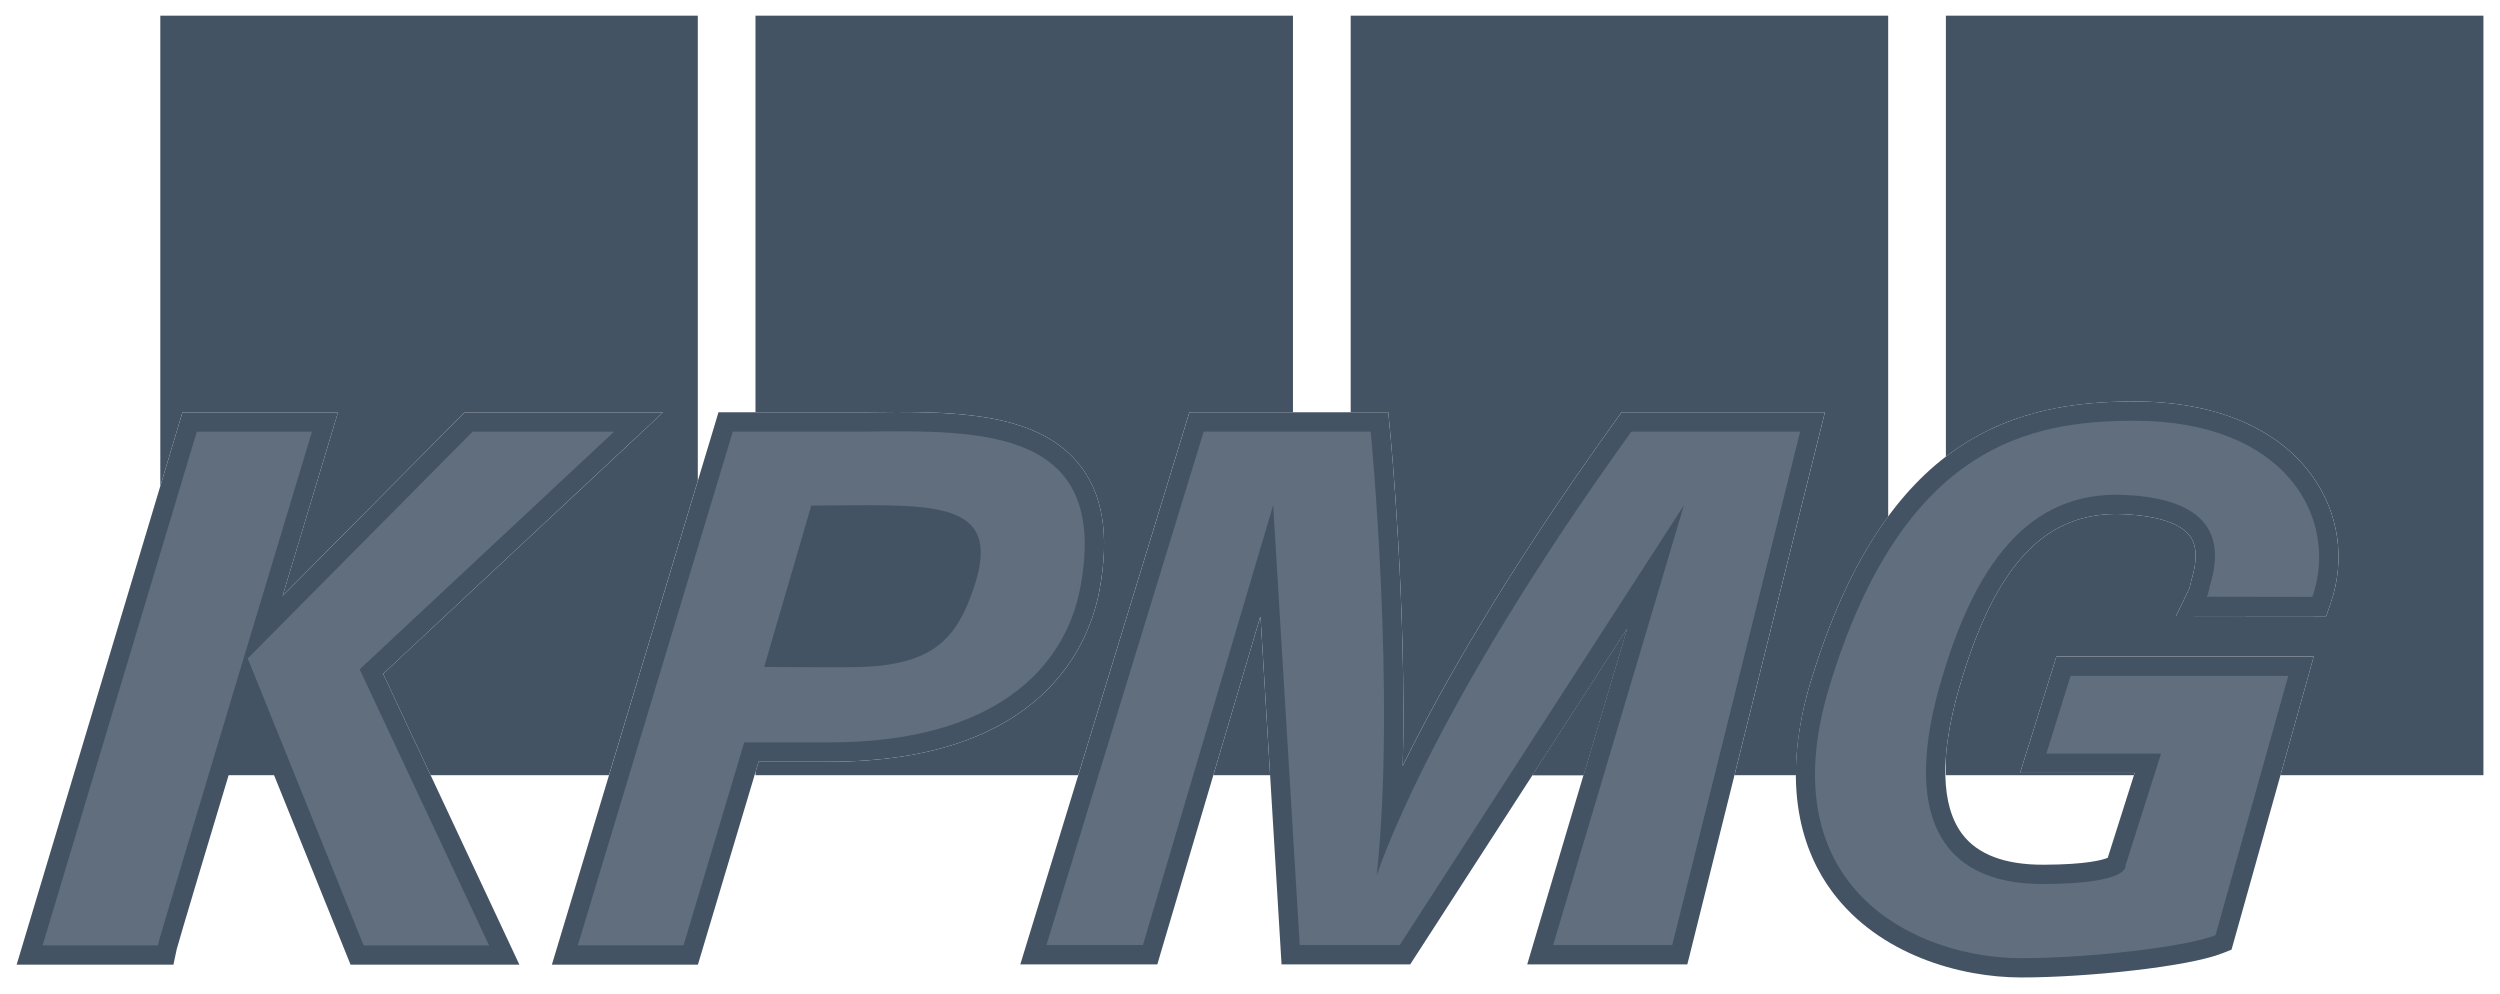
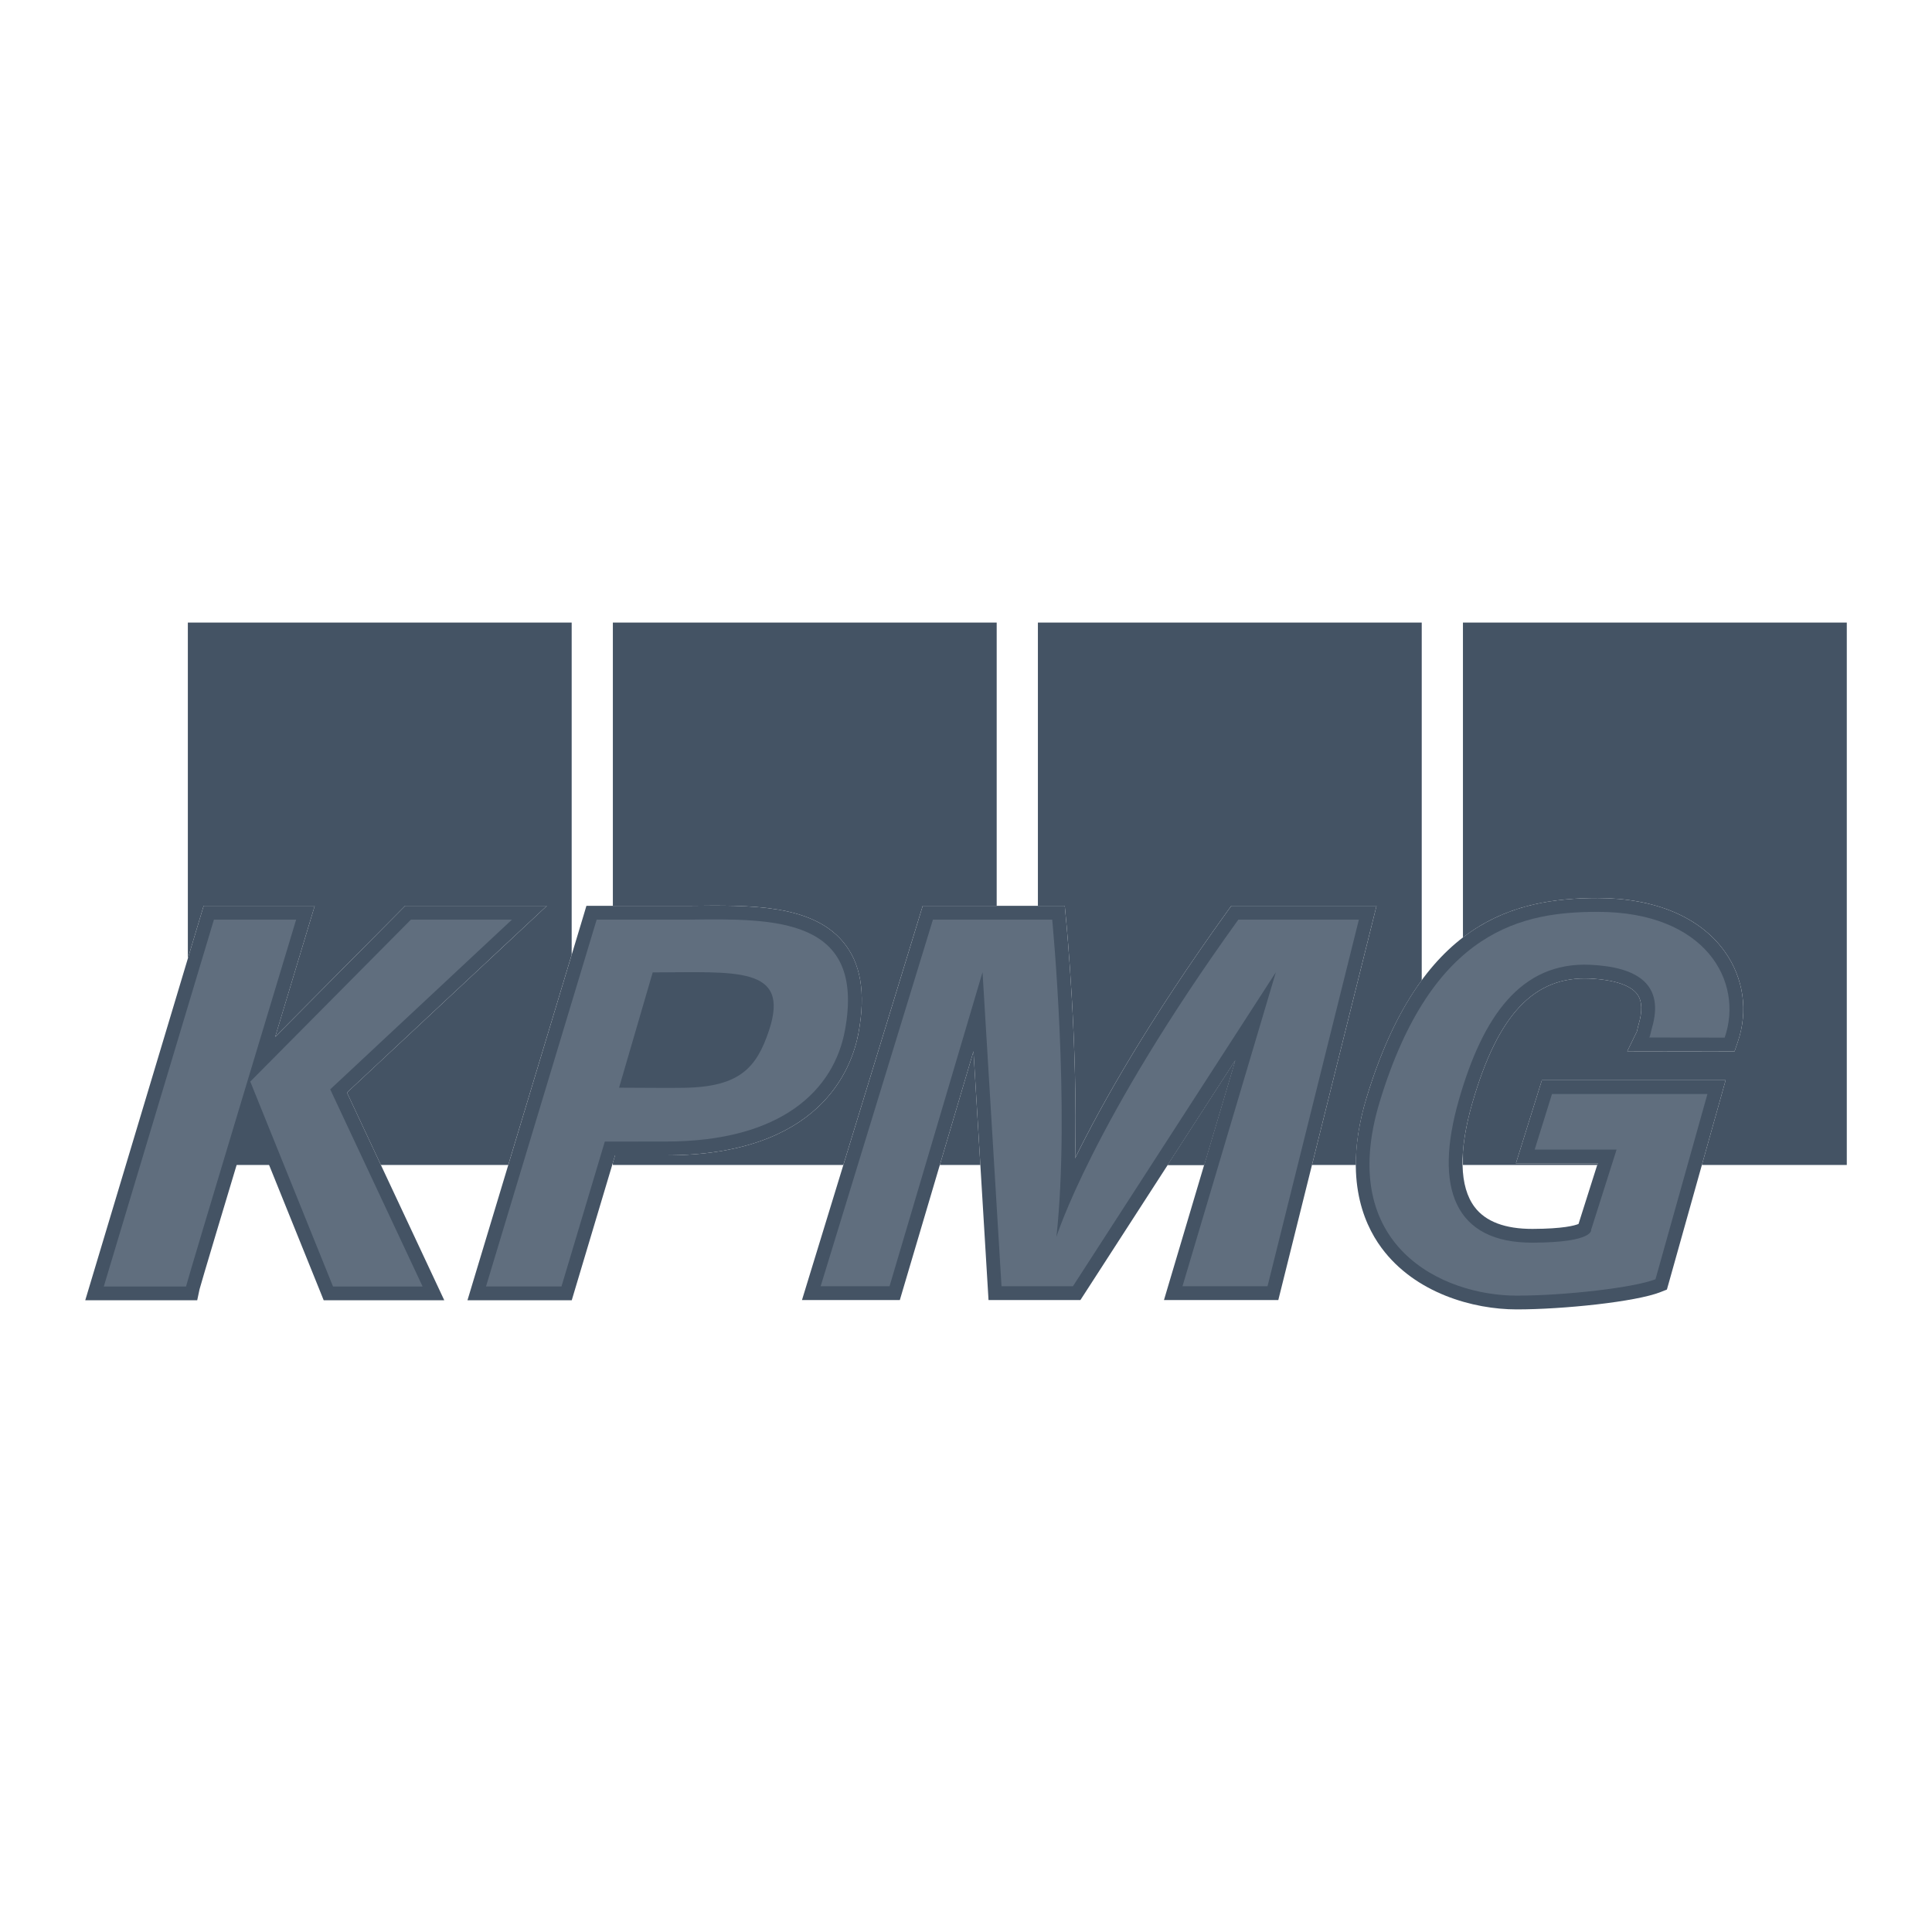
- <svg xmlns="http://www.w3.org/2000/svg" width="73" height="29" viewBox="0 0 73 29" fill="none">
-   <path fill-rule="evenodd" clip-rule="evenodd" d="M8.136 22.636L7.195 20.343L6.479 22.636H8.136ZM37.087 22.636L36.806 17.988L35.43 22.636H37.087ZM20.376 14.039V0.458H4.681V14.193L5.207 12.442L5.327 12.04H9.869L9.65 12.768C9.304 13.912 8.799 15.584 8.252 17.398L13.4 12.208L13.565 12.04H19.361L18.316 13.017L11.187 19.676L12.574 22.636H17.782L20.376 14.039ZM22.06 0.458V12.039H25.229C27.664 12.01 30.182 11.979 31.467 13.505C32.199 14.374 32.407 15.593 32.105 17.234C31.826 18.742 30.498 22.249 24.198 22.242L22.15 22.243L22.06 22.544V22.636H31.484L34.608 12.438L34.73 12.039H37.755V0.458H22.06ZM46.238 22.636L47.507 18.366L44.748 22.636H46.238Z" fill="#445364" />
-   <path fill-rule="evenodd" clip-rule="evenodd" d="M50.647 22.636H52.442C52.438 21.841 52.562 20.928 52.88 19.88C53.511 17.803 54.28 16.248 55.135 15.083V0.458H39.44V12.039H40.538L40.586 12.548C40.611 12.803 41.077 17.707 40.961 22.36C42.053 20.135 43.968 16.732 47.18 12.273L47.349 12.038H53.287L53.113 12.739L50.647 22.636ZM56.82 0.458V13.334C58.562 11.997 60.499 11.723 62.332 11.723C64.674 11.723 66.519 12.499 67.525 13.91C68.299 14.995 68.492 16.344 68.056 17.611L67.925 17.993L67.522 17.992L64.44 17.989L63.538 17.987L63.931 17.183C63.938 17.163 63.95 17.107 63.959 17.071C63.97 17.016 63.984 16.955 64.003 16.891C64.164 16.35 64.148 15.938 63.956 15.666C63.687 15.287 63.015 15.062 62.013 15.014C59.732 14.906 58.247 16.479 57.201 20.112C56.99 20.847 56.863 21.514 56.82 22.103V22.636H62.311L62.332 22.568H58.987L59.215 21.837L59.923 19.568L60.047 19.171H67.561L67.361 19.888L66.59 22.636H72.516V0.458H56.82Z" fill="#445364" />
-   <path fill-rule="evenodd" clip-rule="evenodd" d="M46.239 22.636L47.508 18.366L44.748 22.636H46.239Z" fill="#445364" />
-   <path fill-rule="evenodd" clip-rule="evenodd" d="M52.565 12.039H47.349L47.18 12.273C43.967 16.732 42.053 20.136 40.961 22.361C41.077 17.708 40.611 12.803 40.586 12.548L40.538 12.039H34.731L34.609 12.438L30.016 27.431L29.793 28.16H33.794L33.913 27.756L36.806 17.988L37.389 27.63L37.421 28.16H41.178L41.345 27.902L47.507 18.366L44.81 27.435L44.595 28.16H49.27L49.377 27.732L53.112 12.739L53.287 12.039H52.565Z" fill="#445364" />
-   <path fill-rule="evenodd" clip-rule="evenodd" d="M48.829 27.596H45.352L49.17 14.755L40.872 27.596H37.952L37.176 14.753L33.373 27.596H30.556L35.148 12.603H40.025C40.025 12.603 40.769 20.299 40.198 25.574C40.198 25.574 41.648 20.914 47.637 12.603H52.565L48.829 27.596Z" fill="#606E7E" />
-   <path fill-rule="evenodd" clip-rule="evenodd" d="M67.525 13.91C66.519 12.499 64.674 11.722 62.332 11.722C58.884 11.722 55.065 12.691 52.88 19.88C51.931 22.999 52.69 24.947 53.495 26.032C54.866 27.883 57.247 28.542 59.018 28.542C60.911 28.542 63.893 28.233 64.901 27.833L65.16 27.73L65.236 27.462L67.361 19.888L67.561 19.172H60.046L59.923 19.568L59.215 21.837L58.987 22.569H62.332L61.546 25.048C61.391 25.112 60.918 25.246 59.669 25.25C58.547 25.253 57.748 24.953 57.298 24.356C56.673 23.529 56.64 22.061 57.201 20.112C58.248 16.479 59.732 14.907 62.013 15.015C63.015 15.062 63.687 15.288 63.956 15.666C64.148 15.938 64.164 16.351 64.003 16.892C63.983 16.955 63.97 17.017 63.959 17.071C63.95 17.108 63.938 17.163 63.931 17.183L63.538 17.988L64.44 17.989L67.522 17.993L67.925 17.993L68.056 17.612C68.492 16.344 68.299 14.995 67.525 13.91Z" fill="#445364" />
-   <path fill-rule="evenodd" clip-rule="evenodd" d="M67.523 17.428L64.44 17.424C64.491 17.321 64.507 17.172 64.543 17.052C65.076 15.265 63.976 14.543 62.039 14.451C59.179 14.316 57.632 16.577 56.659 19.956C55.61 23.6 56.492 25.824 59.671 25.813C62.197 25.805 62.062 25.285 62.062 25.285L63.103 22.005H59.754L60.461 19.736H66.817L64.693 27.309C63.844 27.646 61.023 27.979 59.018 27.979C56.001 27.979 51.617 25.968 53.419 20.044C55.574 12.957 59.314 12.286 62.332 12.286C66.742 12.286 68.313 15.131 67.523 17.428Z" fill="#606E7E" />
-   <path fill-rule="evenodd" clip-rule="evenodd" d="M19.362 12.04H13.566L13.401 12.207L8.253 17.398C8.8 15.583 9.304 13.912 9.65 12.768L9.87 12.04H5.328L5.207 12.442L0.704 27.442L0.486 28.168H5.064L5.159 27.721C5.213 27.504 6.178 24.287 7.242 20.751L10.094 27.815L10.236 28.168H15.166L14.79 27.365L11.188 19.676L18.316 13.016L19.362 12.04Z" fill="#445364" />
-   <path fill-rule="evenodd" clip-rule="evenodd" d="M4.607 27.605H1.244L5.747 12.604H9.109C9.109 12.604 4.672 27.297 4.607 27.605ZM7.232 19.23H7.23L13.801 12.604H17.932L10.503 19.544L14.28 27.605H10.617L7.23 19.216L7.232 19.23Z" fill="#606E7E" />
-   <path fill-rule="evenodd" clip-rule="evenodd" d="M31.468 13.505C30.182 11.979 27.665 12.01 25.23 12.039H20.979L20.859 12.441L16.334 27.441L16.115 28.168H20.379L20.499 27.766L22.151 22.242L24.199 22.242C30.498 22.249 31.827 18.742 32.105 17.233C32.408 15.594 32.2 14.374 31.468 13.505Z" fill="#445364" />
-   <path fill-rule="evenodd" clip-rule="evenodd" d="M31.55 17.131C31.103 19.551 28.989 21.683 24.199 21.678L21.731 21.679L19.959 27.604H16.873L21.398 12.603H25.221C28.679 12.561 32.405 12.508 31.55 17.131Z" fill="#606E7E" />
-   <path fill-rule="evenodd" clip-rule="evenodd" d="M22.314 19.476C23.428 19.476 24.243 19.494 24.993 19.48C27.247 19.439 27.938 18.66 28.446 17.132C29.328 14.48 27.071 14.759 23.689 14.762L22.314 19.476Z" fill="#445364" />
+ <svg xmlns="http://www.w3.org/2000/svg" width="79" height="79" viewBox="0 0 79 79" fill="none">
+   <path fill-rule="evenodd" clip-rule="evenodd" d="M11.136 47.636L10.195 45.343L9.479 47.636H11.136ZM40.087 47.636L39.806 42.988L38.43 47.636H40.087ZM23.376 39.039V25.458H7.681V39.193L8.207 37.442L8.327 37.041H12.869L12.65 37.768C12.304 38.912 11.799 40.584 11.252 42.398L16.4 37.208L16.565 37.041H22.361L21.316 38.017L14.187 44.676L15.574 47.636H20.782L23.376 39.039ZM25.06 25.458V37.039H28.229C30.664 37.01 33.182 36.979 34.467 38.505C35.199 39.374 35.407 40.593 35.105 42.234C34.826 43.742 33.498 47.249 27.198 47.242L25.15 47.243L25.06 47.544V47.636H34.484L37.608 37.438L37.73 37.039H40.755V25.458H25.06ZM49.238 47.636L50.507 43.366L47.748 47.636H49.238Z" fill="#445364" />
+   <path fill-rule="evenodd" clip-rule="evenodd" d="M53.647 47.636H55.442C55.438 46.841 55.562 45.928 55.88 44.88C56.511 42.803 57.28 41.248 58.135 40.083V25.458H42.44V37.038H43.538L43.586 37.548C43.611 37.803 44.077 42.707 43.961 47.36C45.053 45.135 46.968 41.732 50.18 37.273L50.349 37.038H56.287L56.113 37.739L53.647 47.636ZM59.82 25.458V38.334C61.562 36.997 63.499 36.722 65.332 36.722C67.674 36.722 69.519 37.499 70.525 38.91C71.299 39.995 71.492 41.344 71.056 42.611L70.925 42.993L70.522 42.992L67.44 42.989L66.538 42.987L66.931 42.183C66.938 42.163 66.95 42.107 66.959 42.071C66.97 42.016 66.984 41.955 67.003 41.891C67.164 41.35 67.148 40.938 66.956 40.666C66.687 40.287 66.015 40.062 65.013 40.014C62.732 39.907 61.247 41.479 60.201 45.112C59.99 45.847 59.863 46.514 59.82 47.103V47.636H65.311L65.332 47.568H61.987L62.215 46.837L62.923 44.568L63.047 44.171H70.561L70.361 44.888L69.59 47.636H75.516V25.458H59.82Z" fill="#445364" />
+   <path fill-rule="evenodd" clip-rule="evenodd" d="M49.239 47.636L50.508 43.366L47.748 47.636H49.239Z" fill="#445364" />
+   <path fill-rule="evenodd" clip-rule="evenodd" d="M55.565 37.039H50.349L50.18 37.273C46.967 41.732 45.053 45.136 43.961 47.361C44.077 42.708 43.611 37.803 43.586 37.548L43.538 37.039H37.731L37.609 37.438L33.016 52.431L32.793 53.16H36.794L36.913 52.757L39.806 42.988L40.389 52.63L40.421 53.16H44.178L44.345 52.902L50.507 43.366L47.81 52.435L47.595 53.16H52.27L52.377 52.732L56.112 37.739L56.287 37.039H55.565Z" fill="#445364" />
+   <path fill-rule="evenodd" clip-rule="evenodd" d="M51.829 52.596H48.352L52.17 39.755L43.872 52.596H40.952L40.176 39.753L36.373 52.596H33.556L38.148 37.603H43.025C43.025 37.603 43.769 45.299 43.198 50.574C43.198 50.574 44.648 45.914 50.637 37.603H55.565L51.829 52.596Z" fill="#606E7E" />
+   <path fill-rule="evenodd" clip-rule="evenodd" d="M70.525 38.91C69.519 37.499 67.674 36.722 65.332 36.722C61.884 36.722 58.065 37.691 55.88 44.88C54.931 47.999 55.69 49.947 56.495 51.032C57.866 52.883 60.247 53.542 62.018 53.542C63.911 53.542 66.893 53.233 67.901 52.833L68.16 52.73L68.236 52.462L70.361 44.888L70.561 44.172H63.046L62.923 44.568L62.215 46.837L61.987 47.569H65.332L64.546 50.048C64.391 50.112 63.918 50.246 62.669 50.25C61.547 50.253 60.748 49.953 60.298 49.356C59.673 48.529 59.64 47.062 60.201 45.112C61.248 41.479 62.732 39.907 65.013 40.015C66.015 40.062 66.687 40.288 66.956 40.666C67.148 40.938 67.164 41.351 67.003 41.892C66.983 41.955 66.97 42.017 66.959 42.071C66.95 42.108 66.938 42.163 66.931 42.183L66.538 42.988L67.44 42.989L70.522 42.993L70.925 42.993L71.056 42.612C71.492 41.344 71.299 39.995 70.525 38.91Z" fill="#445364" />
+   <path fill-rule="evenodd" clip-rule="evenodd" d="M70.523 42.428L67.44 42.424C67.491 42.321 67.507 42.172 67.543 42.053C68.076 40.265 66.976 39.543 65.039 39.451C62.179 39.316 60.632 41.577 59.659 44.956C58.61 48.6 59.492 50.824 62.671 50.813C65.197 50.805 65.062 50.285 65.062 50.285L66.103 47.005H62.754L63.461 44.736H69.817L67.693 52.309C66.844 52.646 64.023 52.979 62.018 52.979C59.001 52.979 54.617 50.968 56.419 45.044C58.574 37.957 62.314 37.286 65.332 37.286C69.742 37.286 71.313 40.131 70.523 42.428Z" fill="#606E7E" />
+   <path fill-rule="evenodd" clip-rule="evenodd" d="M22.362 37.04H16.566L16.401 37.207L11.253 42.398C11.8 40.583 12.304 38.912 12.65 37.768L12.87 37.04H8.328L8.207 37.442L3.704 52.442L3.486 53.168H8.064L8.159 52.721C8.213 52.504 9.178 49.287 10.242 45.751L13.094 52.815L13.236 53.168H18.166L17.79 52.365L14.188 44.676L21.316 38.016L22.362 37.04Z" fill="#445364" />
+   <path fill-rule="evenodd" clip-rule="evenodd" d="M7.607 52.605H4.244L8.747 37.605H12.109C12.109 37.605 7.672 52.297 7.607 52.605ZM10.232 44.23H10.23L16.801 37.605H20.932L13.503 44.544L17.28 52.605H13.617L10.23 44.216L10.232 44.23Z" fill="#606E7E" />
+   <path fill-rule="evenodd" clip-rule="evenodd" d="M34.468 38.505C33.182 36.979 30.665 37.01 28.23 37.039H23.979L23.859 37.441L19.334 52.441L19.115 53.168H23.379L23.499 52.766L25.151 47.242L27.199 47.242C33.498 47.249 34.827 43.742 35.105 42.233C35.408 40.594 35.2 39.374 34.468 38.505Z" fill="#445364" />
+   <path fill-rule="evenodd" clip-rule="evenodd" d="M34.55 42.131C34.103 44.551 31.989 46.683 27.199 46.678L24.731 46.679L22.959 52.604H19.873L24.398 37.603H28.221C31.679 37.561 35.405 37.508 34.55 42.131Z" fill="#606E7E" />
+   <path fill-rule="evenodd" clip-rule="evenodd" d="M25.314 44.476C26.428 44.476 27.243 44.494 27.993 44.48C30.247 44.439 30.938 43.66 31.446 42.132C32.328 39.48 30.071 39.759 26.689 39.762L25.314 44.476Z" fill="#445364" />
</svg>
